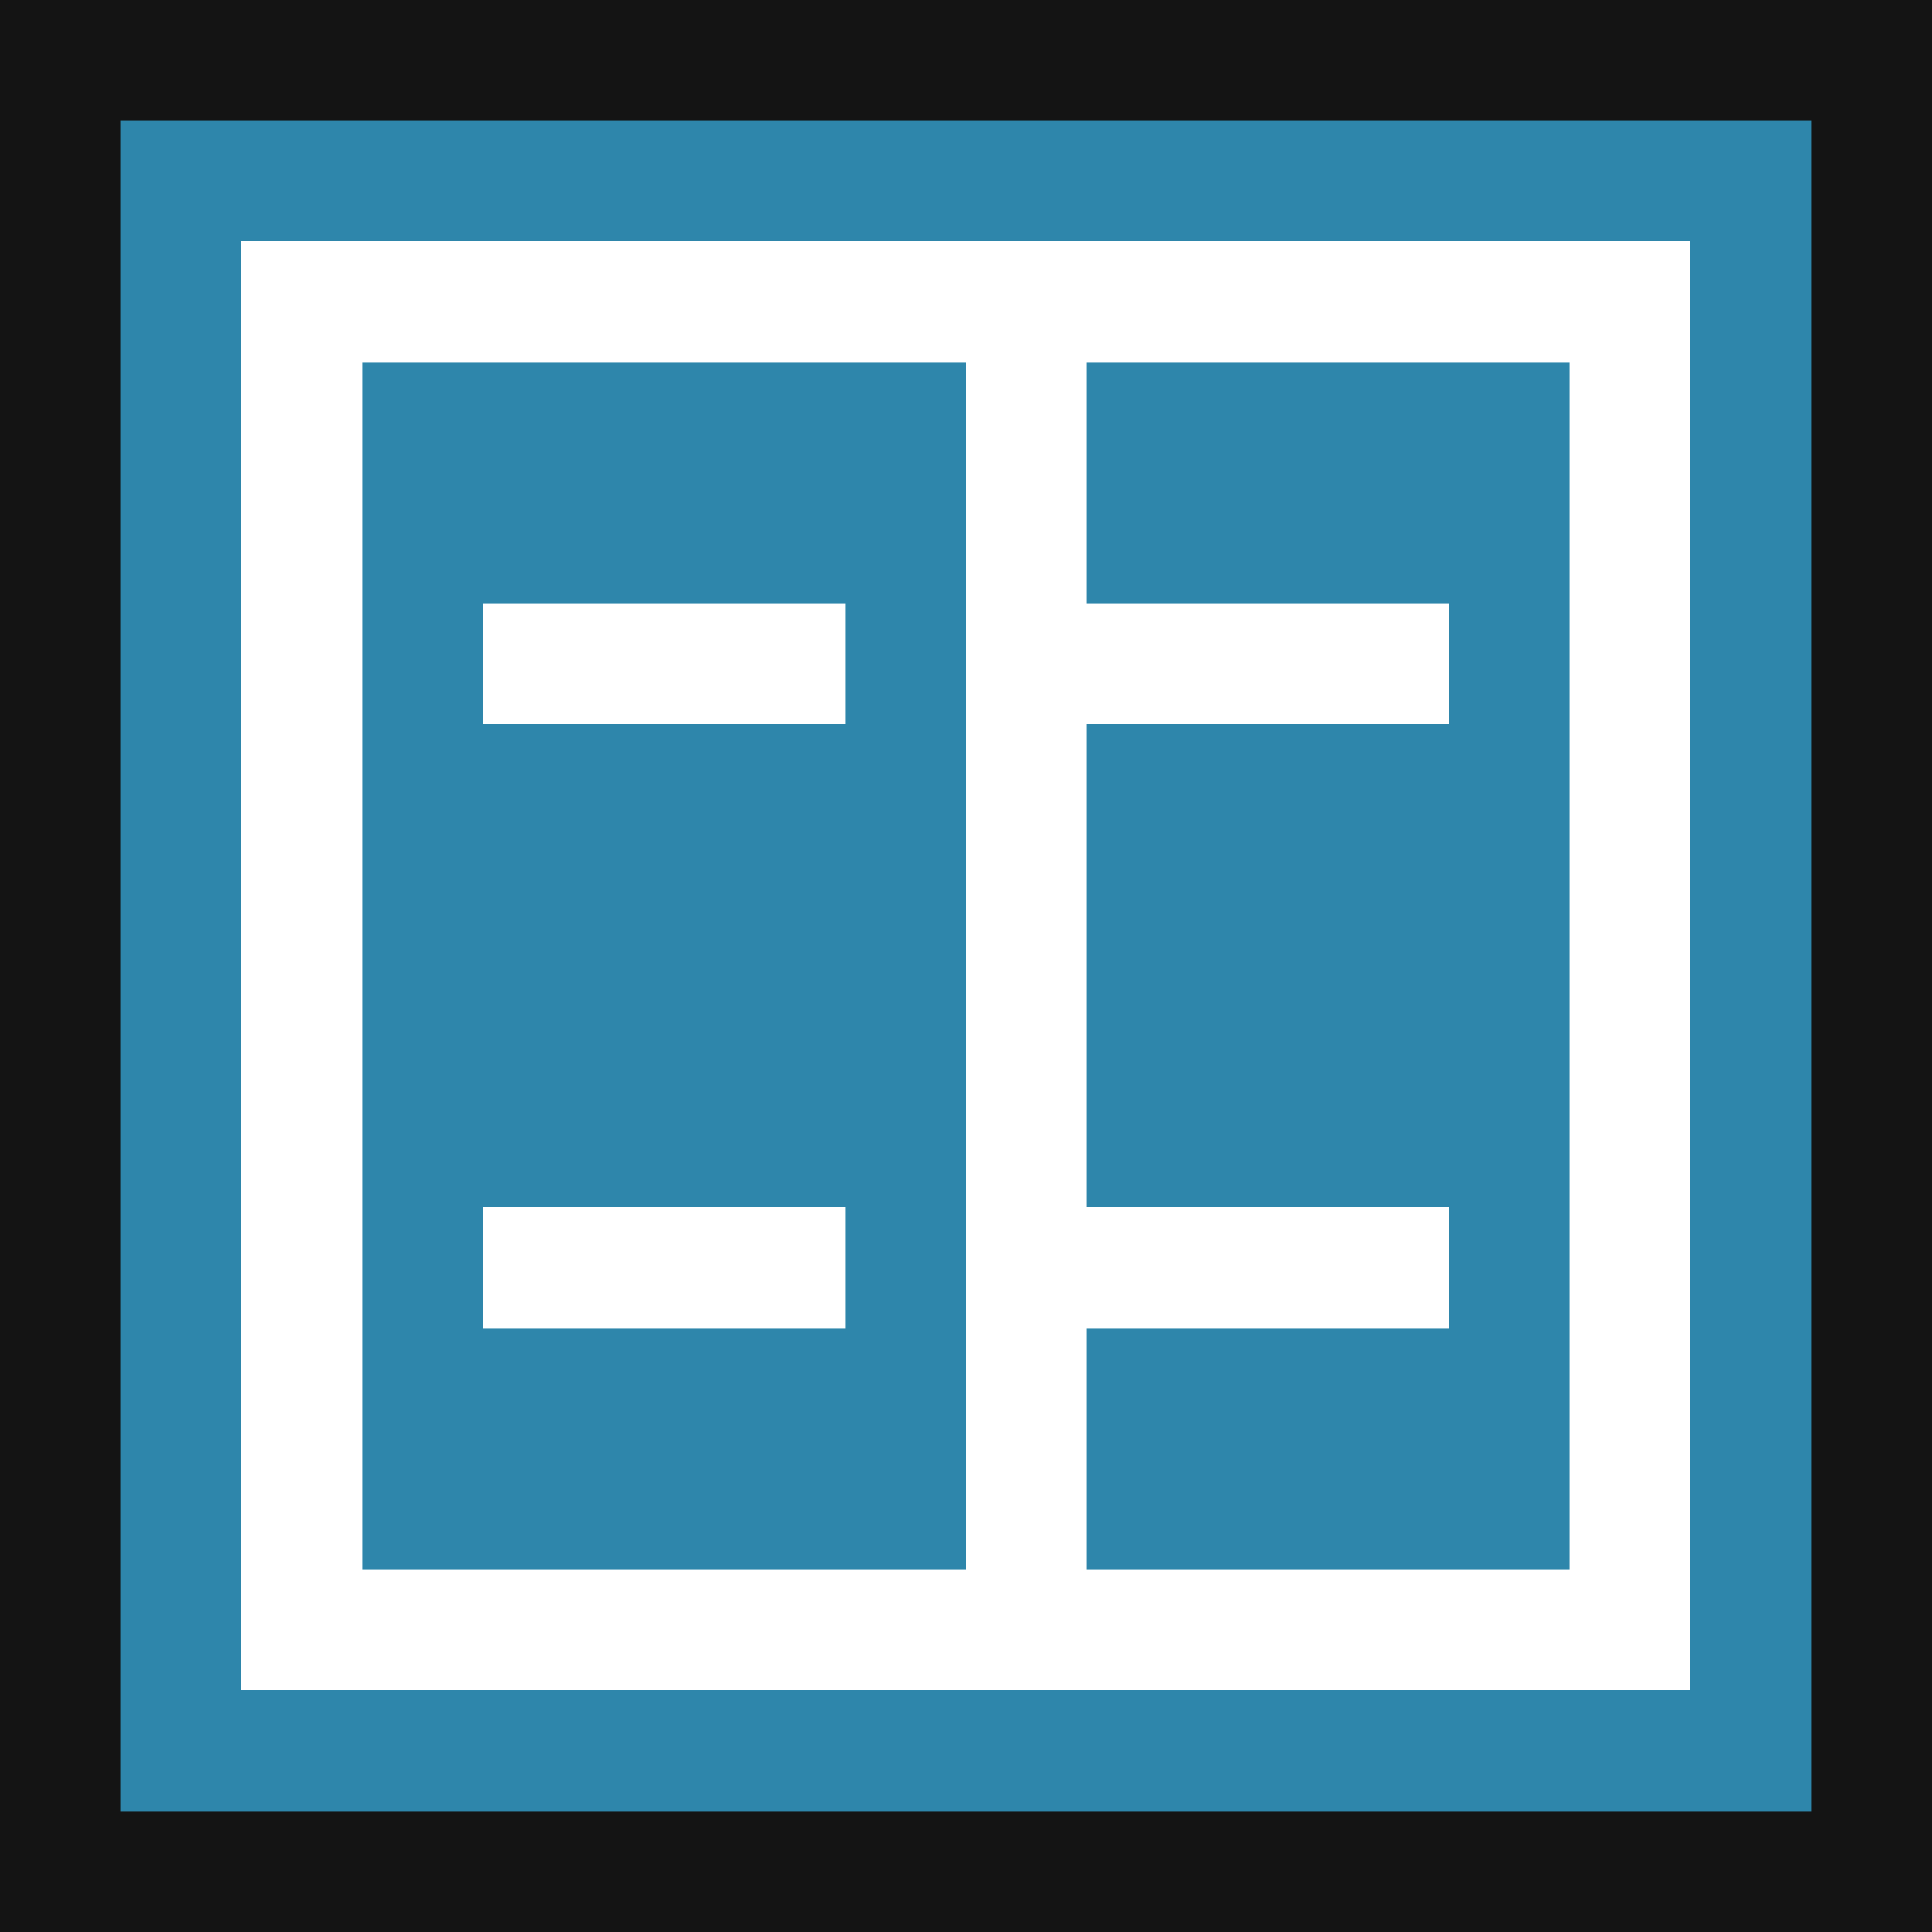
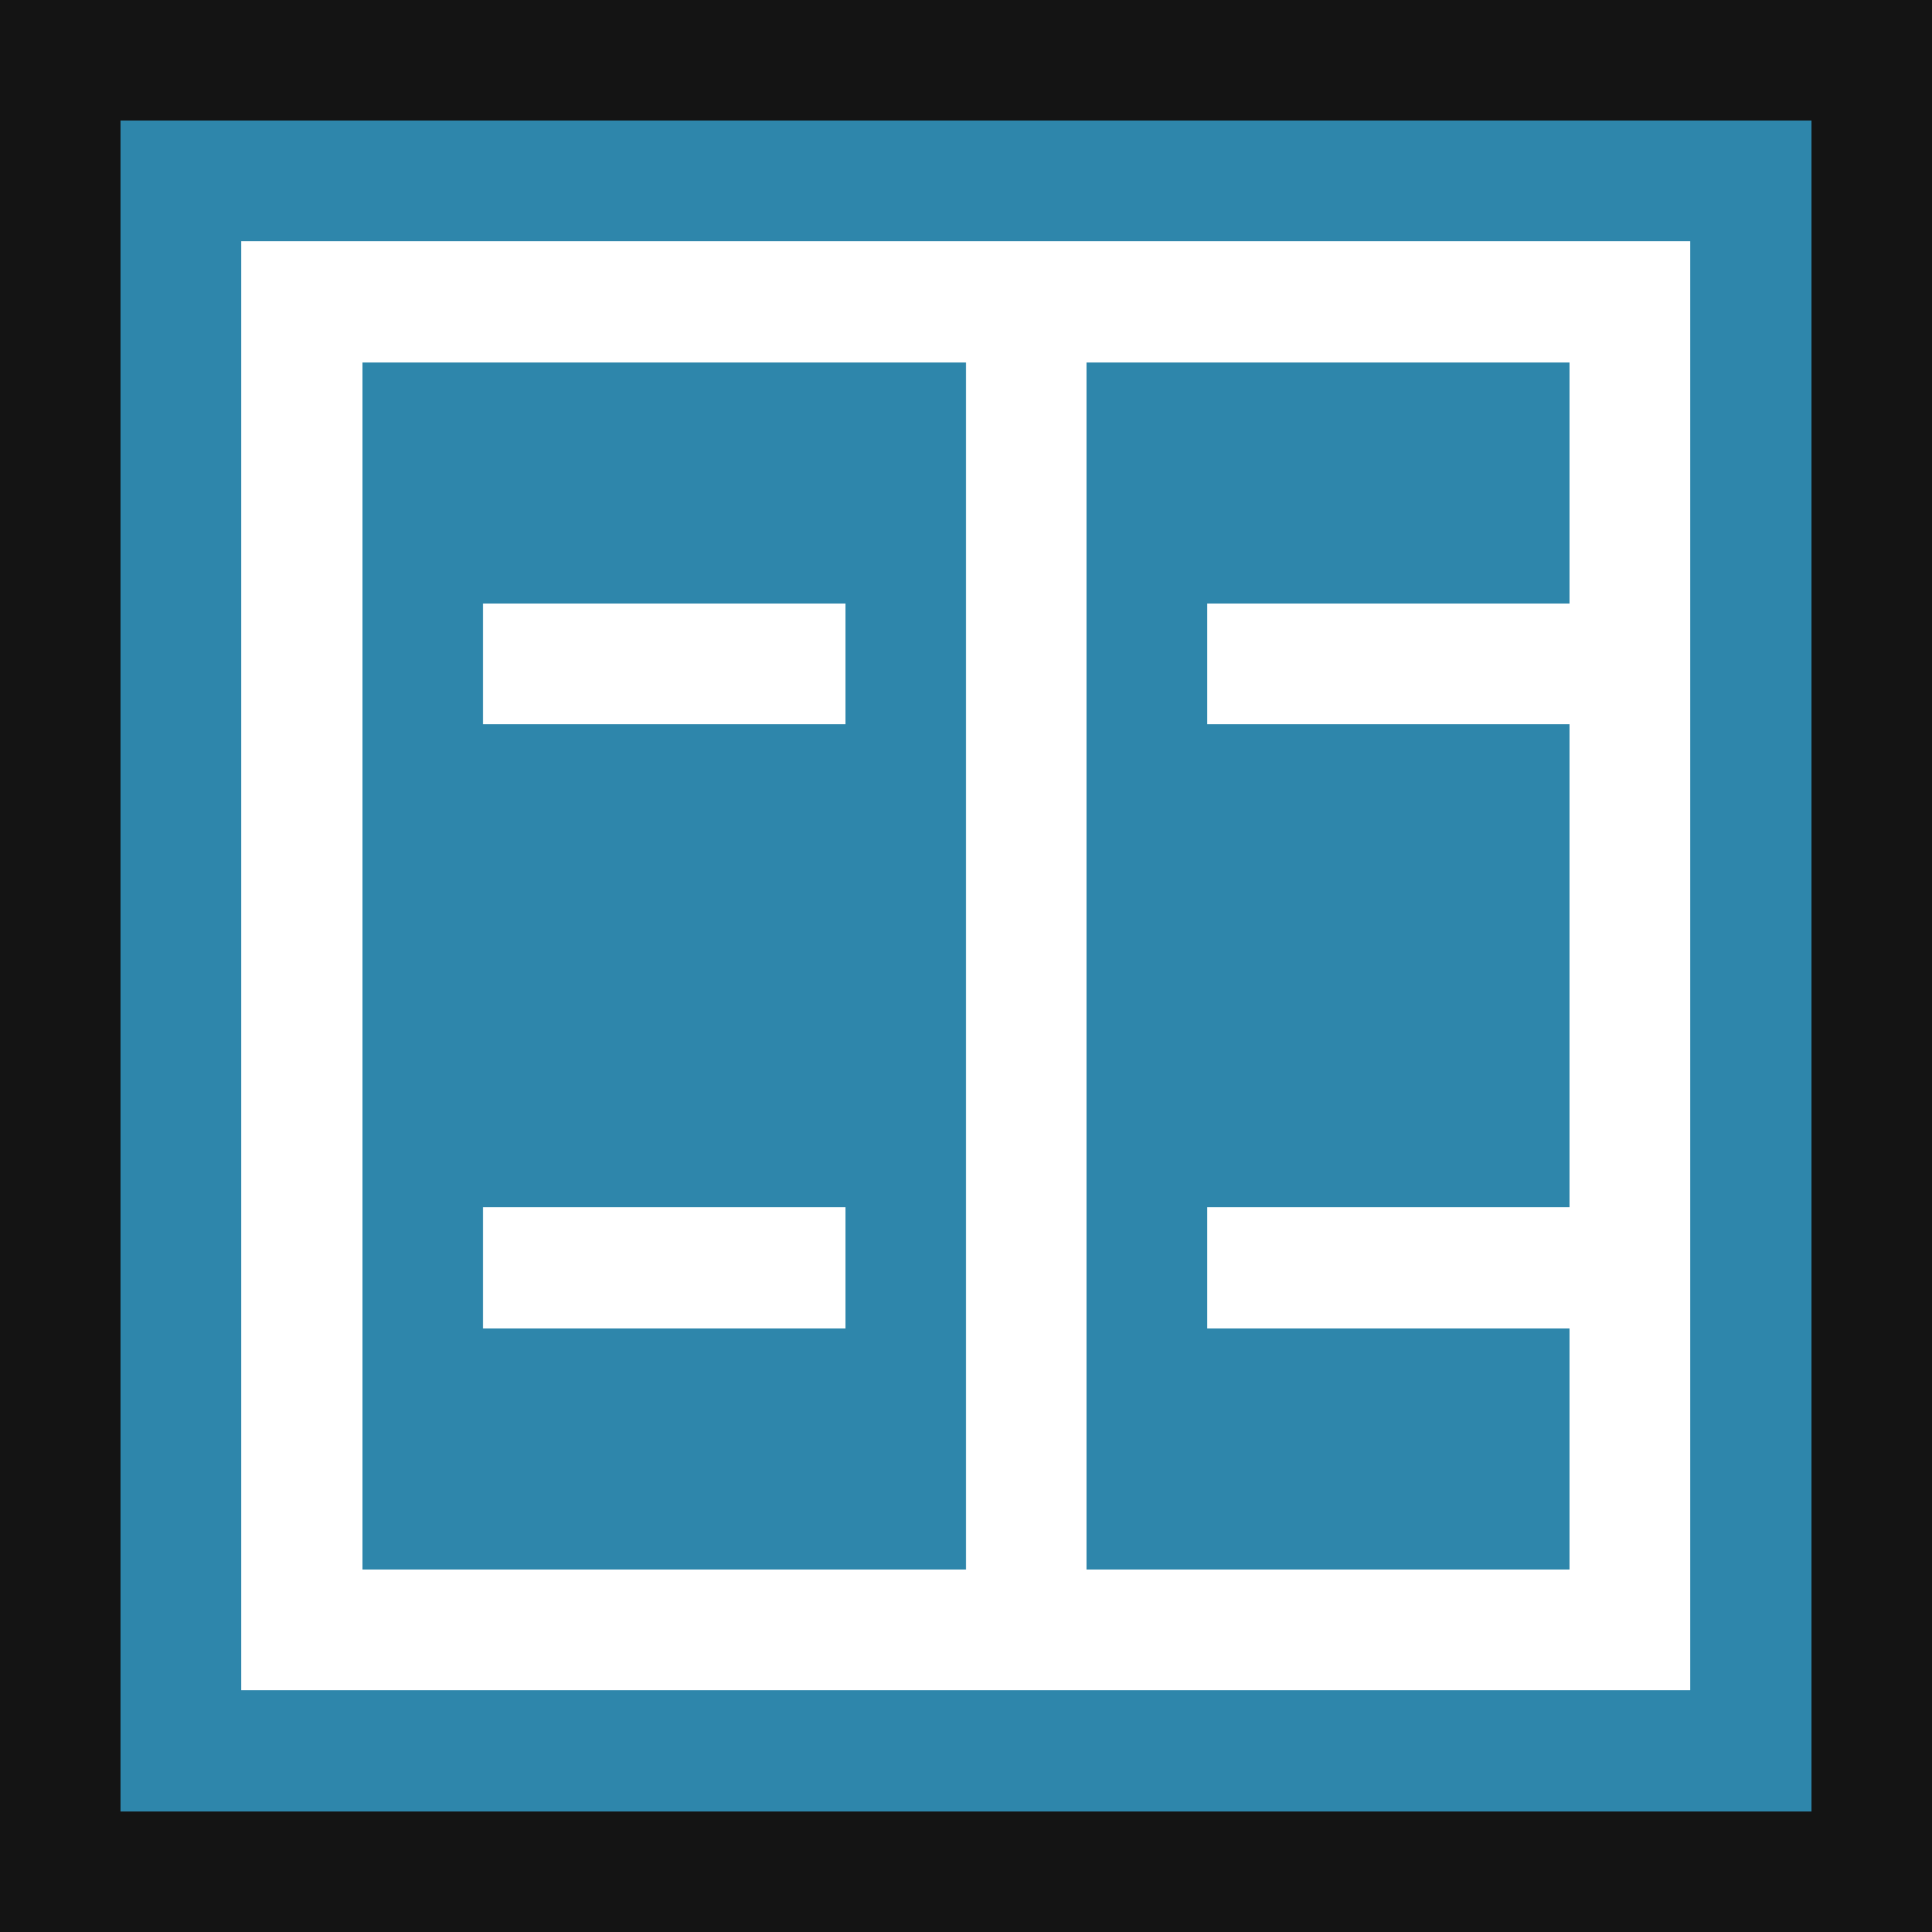
<svg xmlns="http://www.w3.org/2000/svg" width="16" height="16" viewBox="0 0 16 16" shape-rendering="crispEdges">
  <rect x="0" y="0" width="16" height="16" fill="#2E86AB" />
  <rect x="2" y="2" width="12" height="1" fill="#FFFFFF" />
  <rect x="2" y="13" width="12" height="1" fill="#FFFFFF" />
  <rect x="2" y="2" width="1" height="12" fill="#FFFFFF" />
  <rect x="13" y="2" width="1" height="12" fill="#FFFFFF" />
  <rect x="8" y="2" width="1" height="12" fill="#FFFFFF" />
  <rect x="4" y="5" width="3" height="1" fill="#FFFFFF" />
-   <rect x="9" y="5" width="3" height="1" fill="#FFFFFF" />
+   <rect x="10" y="5" width="3" height="1" fill="#FFFFFF" />
  <rect x="4" y="10" width="3" height="1" fill="#FFFFFF" />
-   <rect x="9" y="10" width="3" height="1" fill="#FFFFFF" />
+   <rect x="10" y="10" width="3" height="1" fill="#FFFFFF" />
  <rect x="0" y="0" width="16" height="1" fill="#141414" />
  <rect x="0" y="15" width="16" height="1" fill="#141414" />
  <rect x="0" y="0" width="1" height="16" fill="#141414" />
  <rect x="15" y="0" width="1" height="16" fill="#141414" />
</svg>
